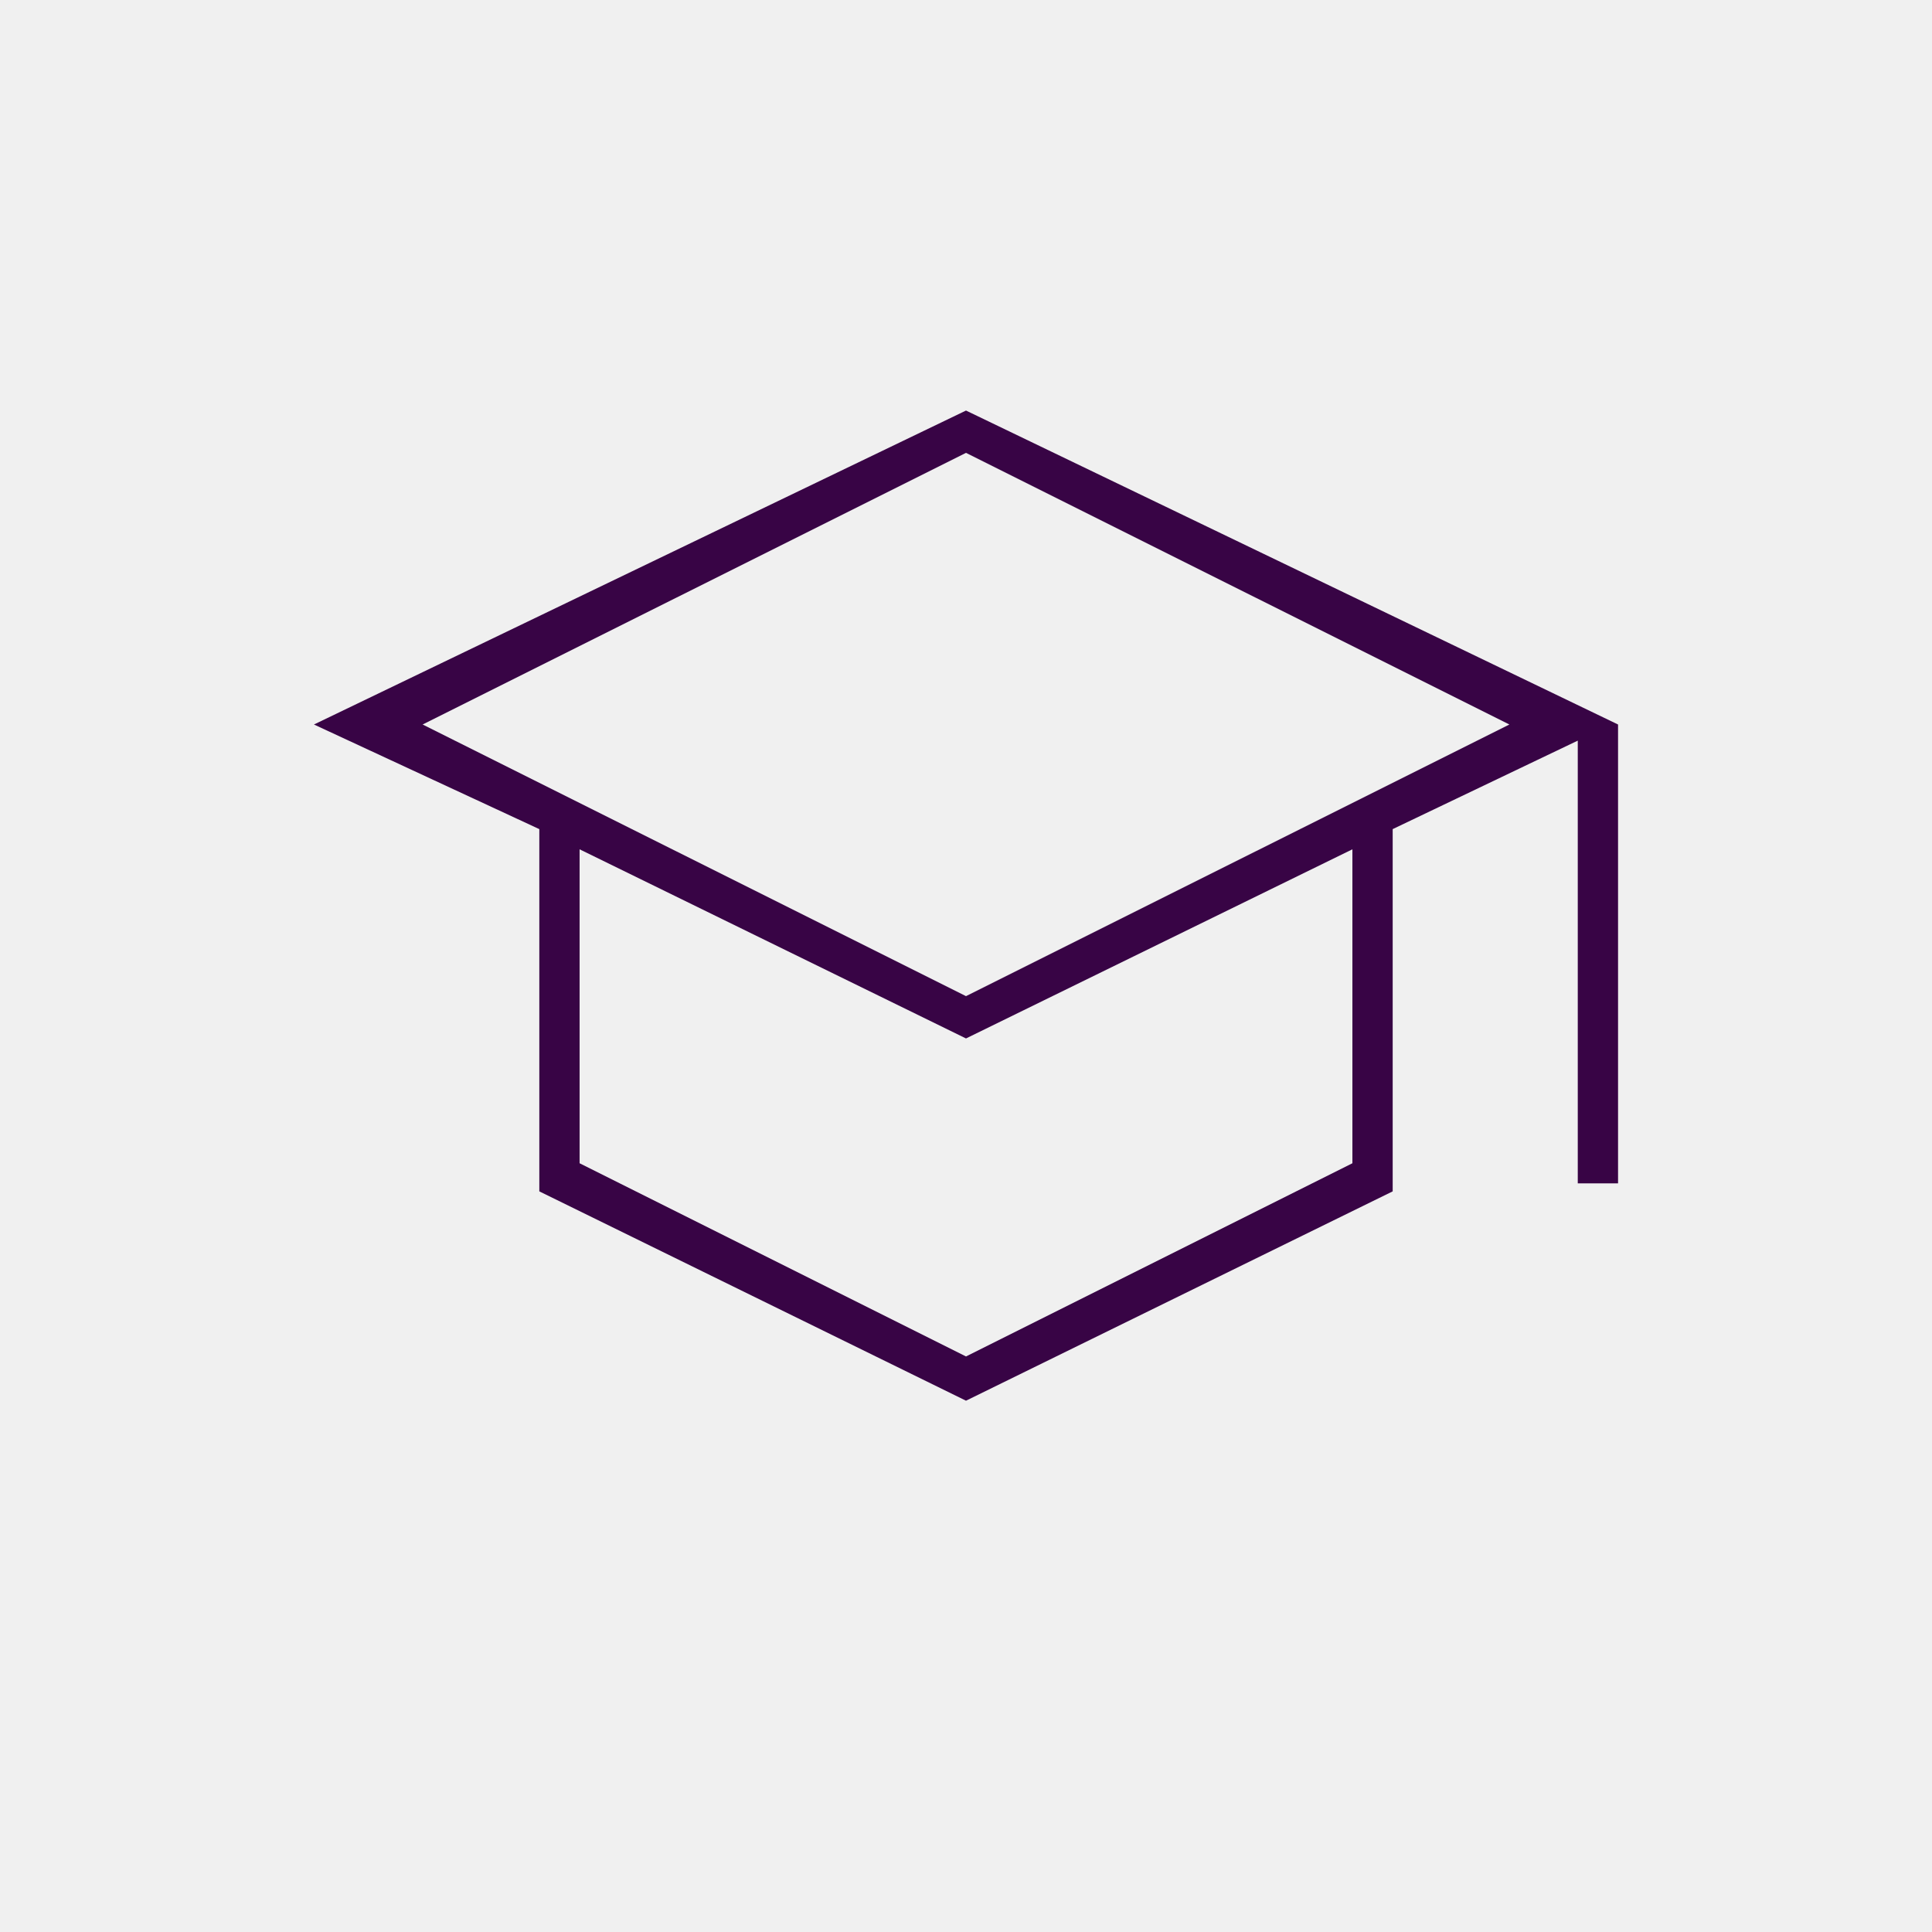
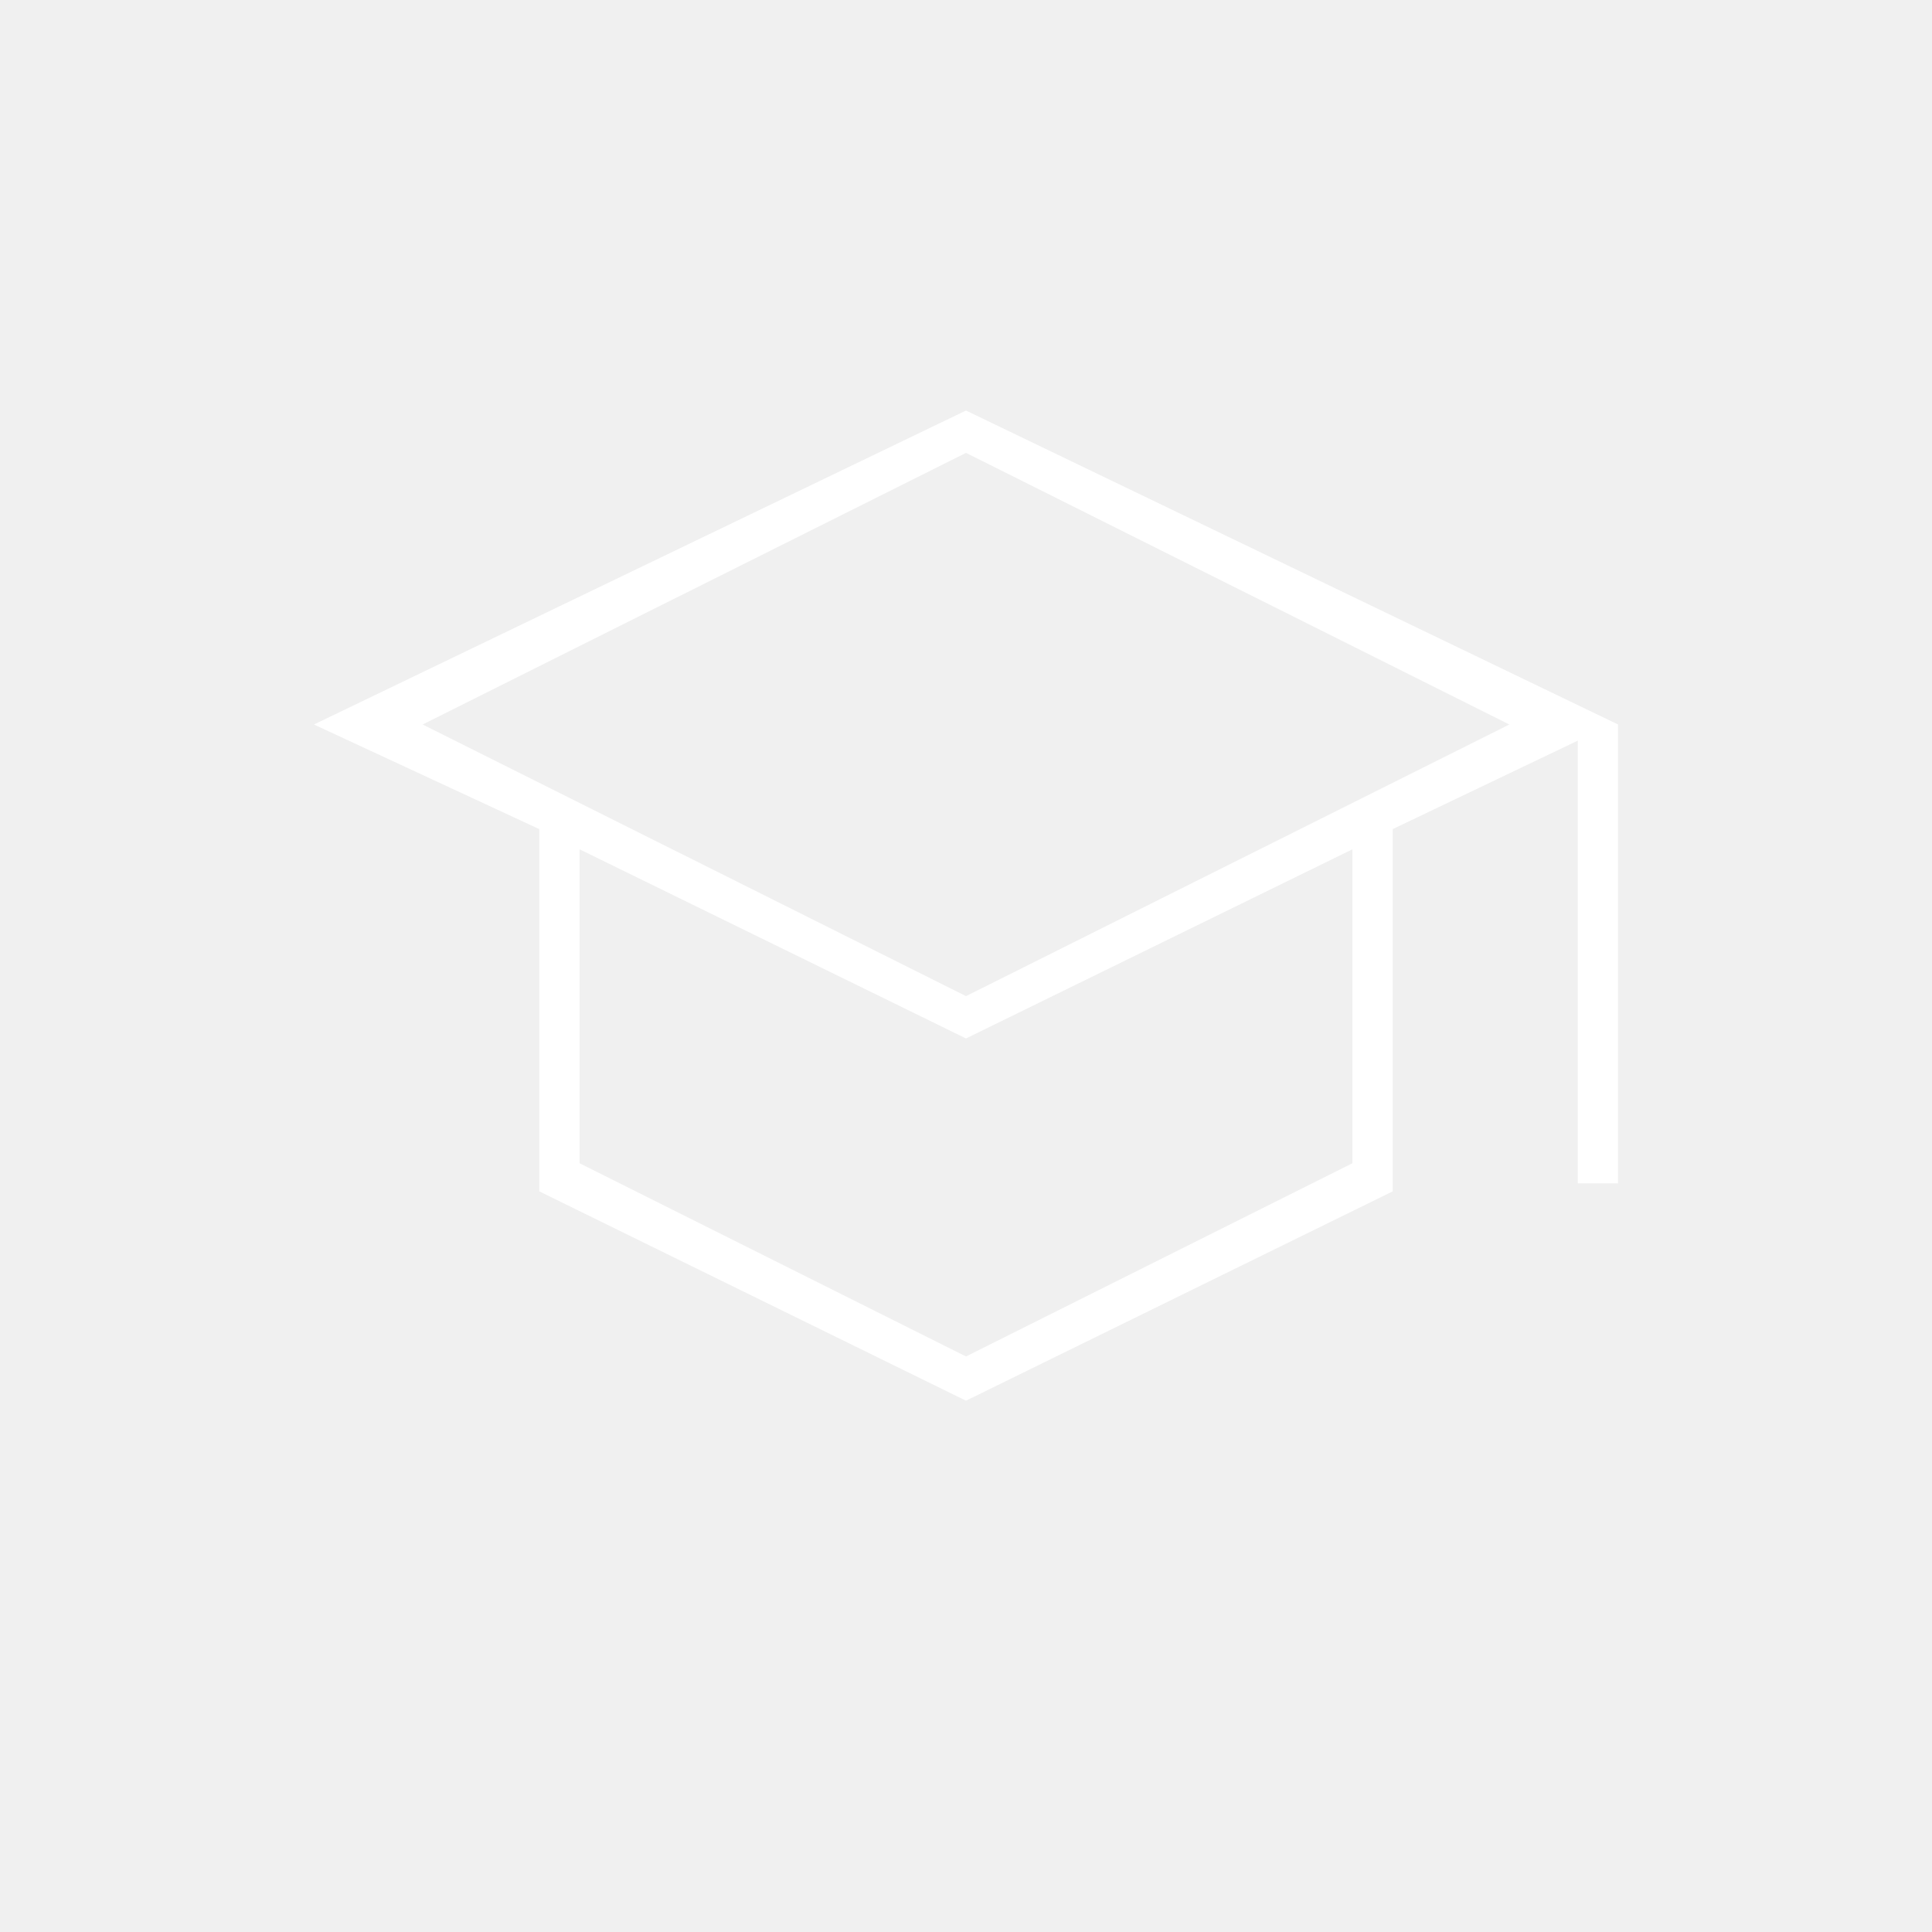
<svg xmlns="http://www.w3.org/2000/svg" width="25" height="25" viewBox="0 0 20 20" fill="none">
-   <path d="M10 14.5L5.583 12.333V8.583L3.25 7.5L10 4.25L16.75 7.5V12.25H16.333V7.667L14.417 8.583V12.333L10 14.5ZM10 10.312L15.625 7.5L10 4.688L4.375 7.5L10 10.312ZM10 14.042L14 12.042V8.792L10 10.75L6 8.792V12.042L10 14.042Z" fill="#380445" />
+   <path d="M10 14.5L5.583 12.333V8.583L3.25 7.5L10 4.25L16.75 7.5V12.25H16.333V7.667L14.417 8.583V12.333L10 14.5ZM10 10.312L15.625 7.5L10 4.688L4.375 7.5L10 10.312ZM10 14.042L14 12.042V8.792L10 10.75L6 8.792V12.042L10 14.042Z" fill="#FFFFFF" />
</svg>
